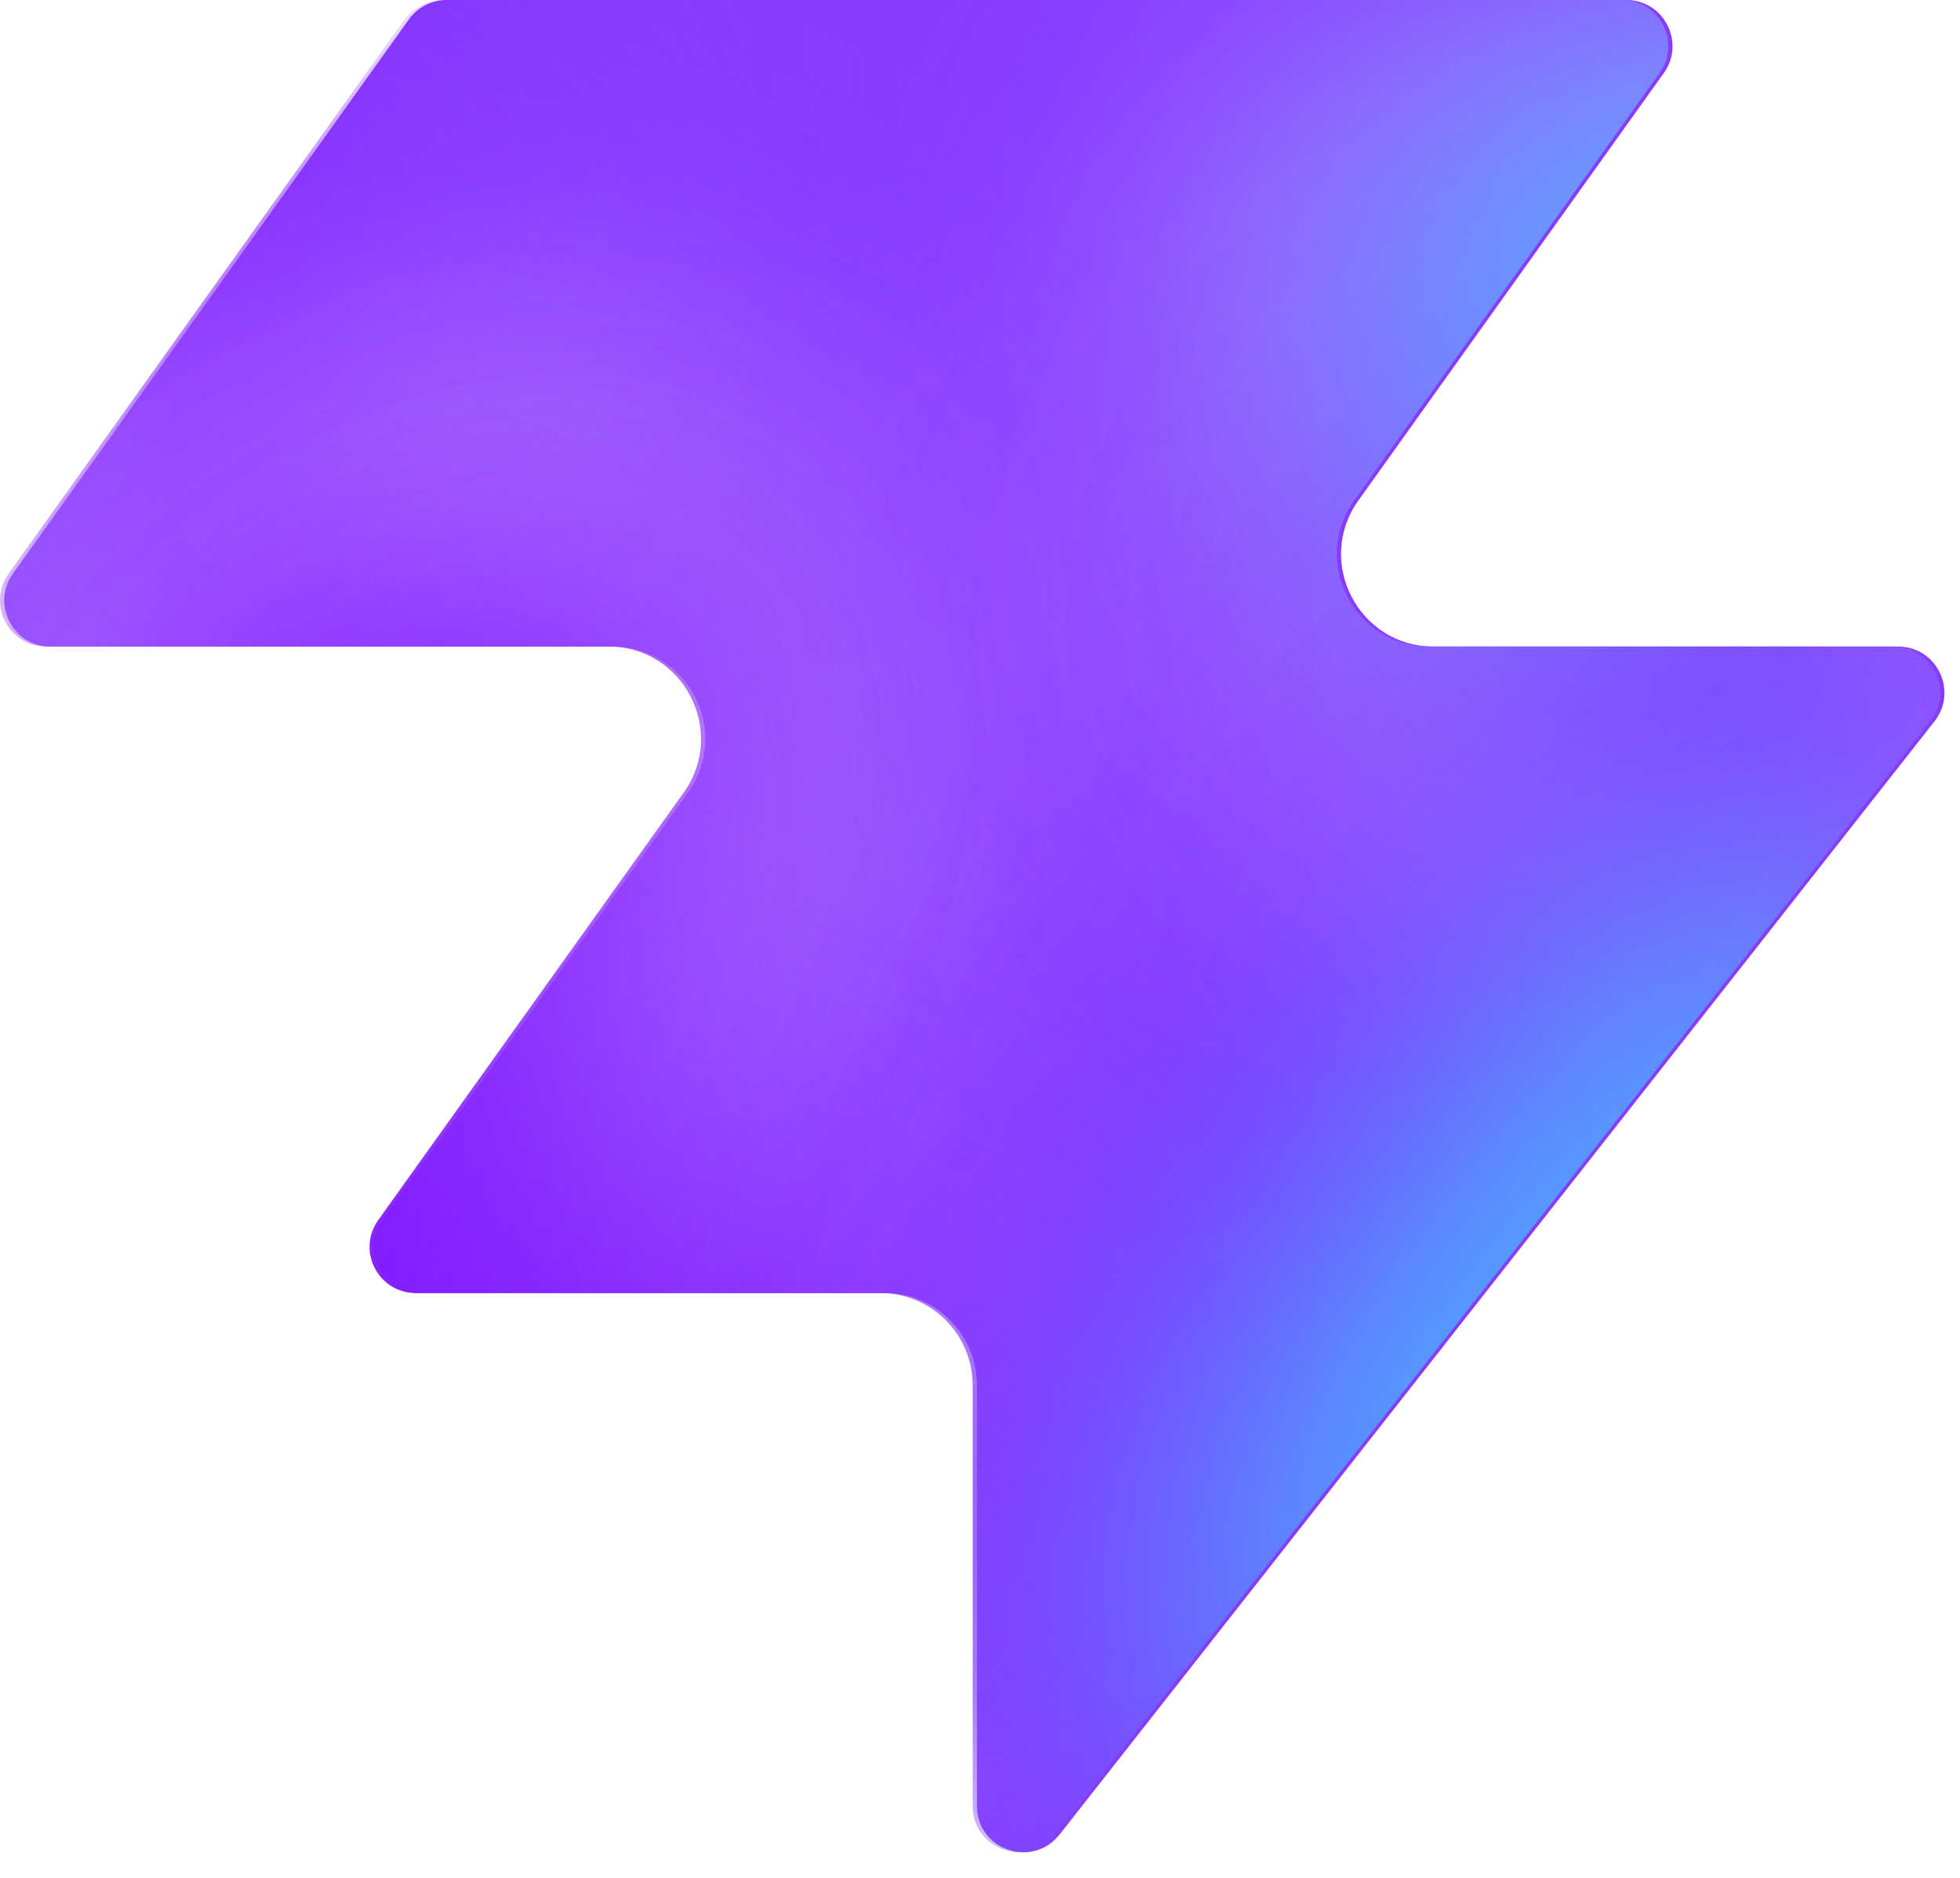
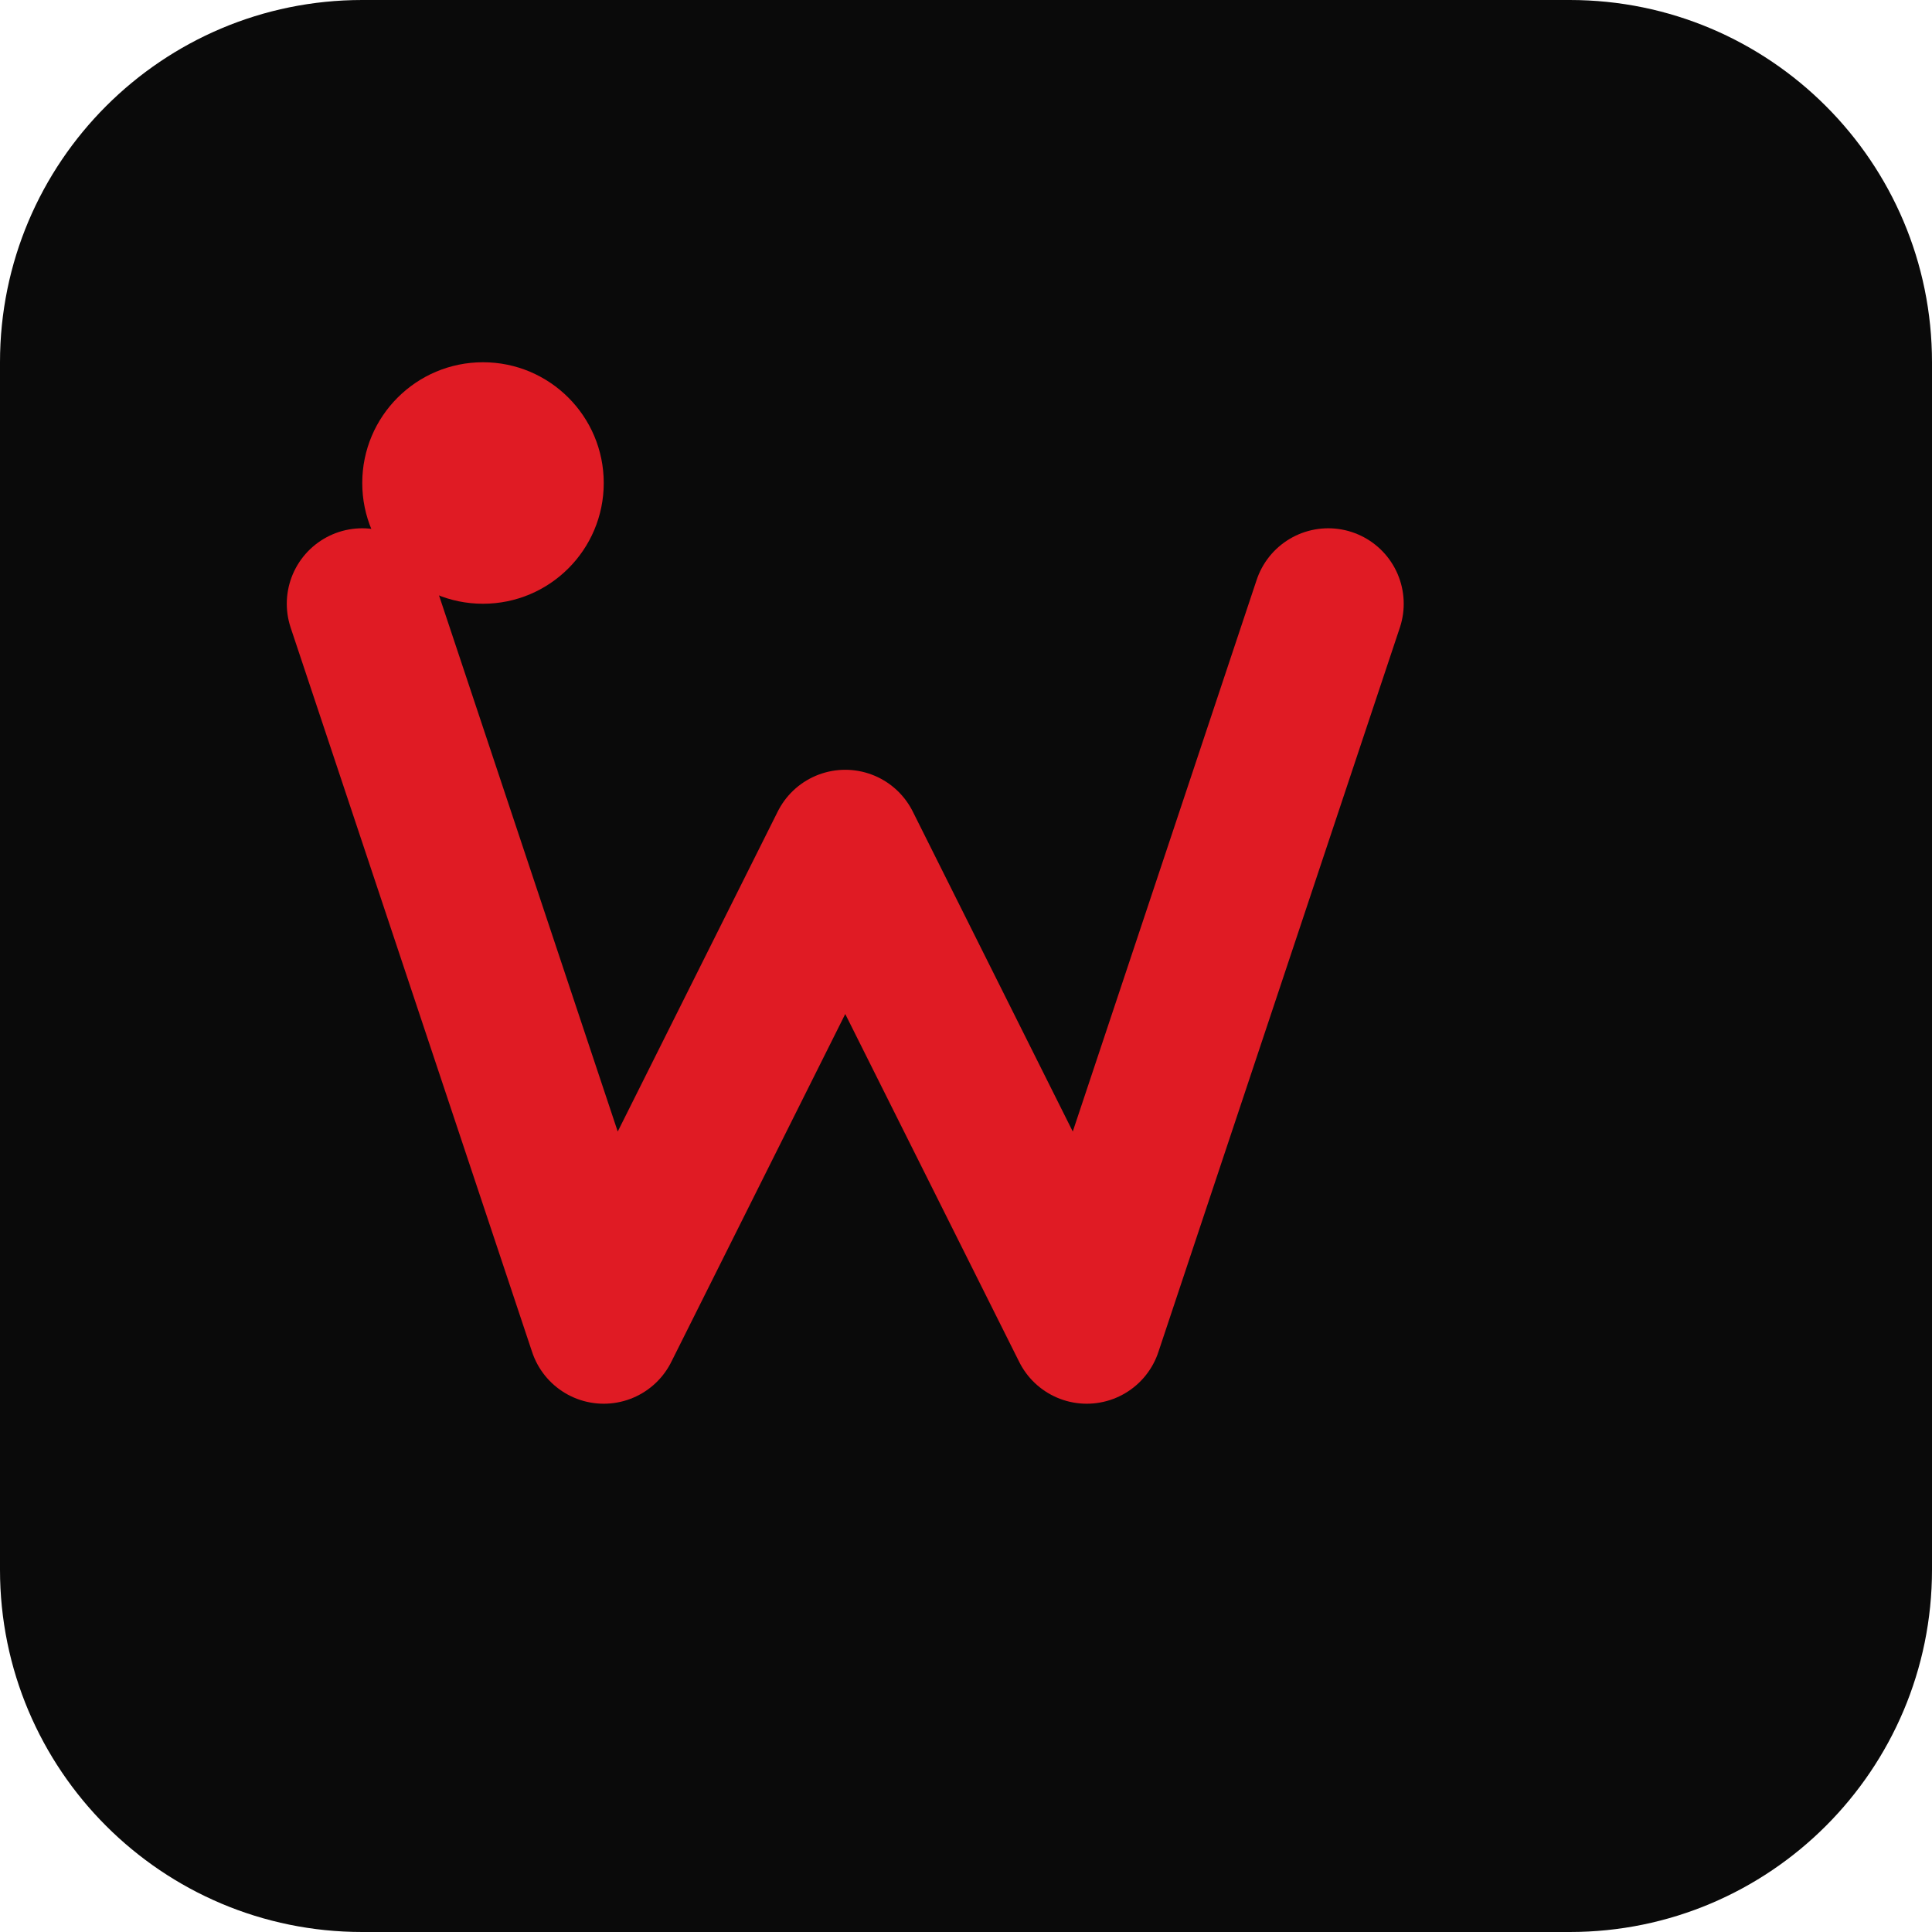
- <svg xmlns="http://www.w3.org/2000/svg" width="48" height="46" fill="none" viewBox="0 0 48 46">
-   <path fill="#863bff" d="M25.946 44.938c-.664.845-2.021.375-2.021-.698V33.937a2.26 2.26 0 0 0-2.262-2.262H10.287c-.92 0-1.456-1.04-.92-1.788l7.48-10.471c1.07-1.497 0-3.578-1.842-3.578H1.237c-.92 0-1.456-1.04-.92-1.788L10.013.474c.214-.297.556-.474.92-.474h28.894c.92 0 1.456 1.04.92 1.788l-7.48 10.471c-1.07 1.498 0 3.579 1.842 3.579h11.377c.943 0 1.473 1.088.89 1.83L25.947 44.94z" style="fill:#863bff;fill:color(display-p3 .525 .23 1);fill-opacity:1" />
-   <mask id="a" width="48" height="46" x="0" y="0" maskUnits="userSpaceOnUse" style="mask-type:alpha">
-     <path fill="#000" d="M25.842 44.938c-.664.844-2.021.375-2.021-.698V33.937a2.26 2.26 0 0 0-2.262-2.262H10.183c-.92 0-1.456-1.04-.92-1.788l7.48-10.471c1.07-1.498 0-3.579-1.842-3.579H1.133c-.92 0-1.456-1.04-.92-1.787L9.91.473c.214-.297.556-.474.92-.474h28.894c.92 0 1.456 1.04.92 1.788l-7.48 10.471c-1.07 1.498 0 3.578 1.842 3.578h11.377c.943 0 1.473 1.088.89 1.832L25.843 44.94z" style="fill:#000;fill-opacity:1" />
-   </mask>
-   <g mask="url(#a)">
-     <g filter="url(#b)">
-       <ellipse cx="5.508" cy="14.704" fill="#ede6ff" rx="5.508" ry="14.704" style="fill:#ede6ff;fill:color(display-p3 .927 .903 1);fill-opacity:1" transform="matrix(.00324 1 1 -.00324 -4.47 31.516)" />
-     </g>
-     <g filter="url(#c)">
-       <ellipse cx="10.399" cy="29.851" fill="#ede6ff" rx="10.399" ry="29.851" style="fill:#ede6ff;fill:color(display-p3 .927 .903 1);fill-opacity:1" transform="matrix(.00324 1 1 -.00324 -39.328 7.883)" />
-     </g>
-     <g filter="url(#d)">
-       <ellipse cx="5.508" cy="30.487" fill="#7e14ff" rx="5.508" ry="30.487" style="fill:#7e14ff;fill:color(display-p3 .492 .077 1);fill-opacity:1" transform="rotate(89.814 -25.913 -14.639)scale(1 -1)" />
-     </g>
-     <g filter="url(#e)">
-       <ellipse cx="5.508" cy="30.599" fill="#7e14ff" rx="5.508" ry="30.599" style="fill:#7e14ff;fill:color(display-p3 .492 .077 1);fill-opacity:1" transform="rotate(89.814 -32.644 -3.334)scale(1 -1)" />
-     </g>
-     <g filter="url(#f)">
-       <ellipse cx="5.508" cy="30.599" fill="#7e14ff" rx="5.508" ry="30.599" style="fill:#7e14ff;fill:color(display-p3 .492 .077 1);fill-opacity:1" transform="matrix(.00324 1 1 -.00324 -34.34 30.47)" />
-     </g>
-     <g filter="url(#g)">
-       <ellipse cx="14.072" cy="22.078" fill="#ede6ff" rx="14.072" ry="22.078" style="fill:#ede6ff;fill:color(display-p3 .927 .903 1);fill-opacity:1" transform="rotate(93.35 24.506 48.493)scale(-1 1)" />
-     </g>
-     <g filter="url(#h)">
-       <ellipse cx="3.47" cy="21.501" fill="#7e14ff" rx="3.47" ry="21.501" style="fill:#7e14ff;fill:color(display-p3 .492 .077 1);fill-opacity:1" transform="rotate(89.009 28.708 47.59)scale(-1 1)" />
-     </g>
-     <g filter="url(#i)">
-       <ellipse cx="3.47" cy="21.501" fill="#7e14ff" rx="3.47" ry="21.501" style="fill:#7e14ff;fill:color(display-p3 .492 .077 1);fill-opacity:1" transform="rotate(89.009 28.708 47.59)scale(-1 1)" />
-     </g>
-     <g filter="url(#j)">
-       <ellipse cx=".387" cy="8.972" fill="#7e14ff" rx="4.407" ry="29.108" style="fill:#7e14ff;fill:color(display-p3 .492 .077 1);fill-opacity:1" transform="rotate(39.51 .387 8.972)" />
-     </g>
-     <g filter="url(#k)">
-       <ellipse cx="47.523" cy="-6.092" fill="#7e14ff" rx="4.407" ry="29.108" style="fill:#7e14ff;fill:color(display-p3 .492 .077 1);fill-opacity:1" transform="rotate(37.892 47.523 -6.092)" />
-     </g>
-     <g filter="url(#l)">
-       <ellipse cx="41.412" cy="6.333" fill="#47bfff" rx="5.971" ry="9.665" style="fill:#47bfff;fill:color(display-p3 .28 .748 1);fill-opacity:1" transform="rotate(37.892 41.412 6.333)" />
-     </g>
-     <g filter="url(#m)">
-       <ellipse cx="-1.879" cy="38.332" fill="#7e14ff" rx="4.407" ry="29.108" style="fill:#7e14ff;fill:color(display-p3 .492 .077 1);fill-opacity:1" transform="rotate(37.892 -1.88 38.332)" />
-     </g>
-     <g filter="url(#n)">
-       <ellipse cx="-1.879" cy="38.332" fill="#7e14ff" rx="4.407" ry="29.108" style="fill:#7e14ff;fill:color(display-p3 .492 .077 1);fill-opacity:1" transform="rotate(37.892 -1.88 38.332)" />
-     </g>
-     <g filter="url(#o)">
-       <ellipse cx="35.651" cy="29.907" fill="#7e14ff" rx="4.407" ry="29.108" style="fill:#7e14ff;fill:color(display-p3 .492 .077 1);fill-opacity:1" transform="rotate(37.892 35.651 29.907)" />
-     </g>
-     <g filter="url(#p)">
-       <ellipse cx="38.418" cy="32.4" fill="#47bfff" rx="5.971" ry="15.297" style="fill:#47bfff;fill:color(display-p3 .28 .748 1);fill-opacity:1" transform="rotate(37.892 38.418 32.4)" />
-     </g>
-   </g>
-   <defs>
-     <filter id="b" width="60.045" height="41.654" x="-19.77" y="16.149" color-interpolation-filters="sRGB" filterUnits="userSpaceOnUse">
-       <feFlood flood-opacity="0" result="BackgroundImageFix" />
-       <feBlend in="SourceGraphic" in2="BackgroundImageFix" result="shape" />
-       <feGaussianBlur result="effect1_foregroundBlur_2002_17158" stdDeviation="7.659" />
-     </filter>
-     <filter id="c" width="90.34" height="51.437" x="-54.613" y="-7.533" color-interpolation-filters="sRGB" filterUnits="userSpaceOnUse">
-       <feFlood flood-opacity="0" result="BackgroundImageFix" />
-       <feBlend in="SourceGraphic" in2="BackgroundImageFix" result="shape" />
-       <feGaussianBlur result="effect1_foregroundBlur_2002_17158" stdDeviation="7.659" />
-     </filter>
-     <filter id="d" width="79.355" height="29.4" x="-49.64" y="2.03" color-interpolation-filters="sRGB" filterUnits="userSpaceOnUse">
-       <feFlood flood-opacity="0" result="BackgroundImageFix" />
-       <feBlend in="SourceGraphic" in2="BackgroundImageFix" result="shape" />
-       <feGaussianBlur result="effect1_foregroundBlur_2002_17158" stdDeviation="4.596" />
-     </filter>
-     <filter id="e" width="79.579" height="29.4" x="-45.045" y="20.029" color-interpolation-filters="sRGB" filterUnits="userSpaceOnUse">
-       <feFlood flood-opacity="0" result="BackgroundImageFix" />
-       <feBlend in="SourceGraphic" in2="BackgroundImageFix" result="shape" />
-       <feGaussianBlur result="effect1_foregroundBlur_2002_17158" stdDeviation="4.596" />
-     </filter>
-     <filter id="f" width="79.579" height="29.4" x="-43.513" y="21.178" color-interpolation-filters="sRGB" filterUnits="userSpaceOnUse">
-       <feFlood flood-opacity="0" result="BackgroundImageFix" />
-       <feBlend in="SourceGraphic" in2="BackgroundImageFix" result="shape" />
-       <feGaussianBlur result="effect1_foregroundBlur_2002_17158" stdDeviation="4.596" />
-     </filter>
-     <filter id="g" width="74.749" height="58.852" x="15.756" y="-17.901" color-interpolation-filters="sRGB" filterUnits="userSpaceOnUse">
-       <feFlood flood-opacity="0" result="BackgroundImageFix" />
-       <feBlend in="SourceGraphic" in2="BackgroundImageFix" result="shape" />
-       <feGaussianBlur result="effect1_foregroundBlur_2002_17158" stdDeviation="7.659" />
-     </filter>
-     <filter id="h" width="61.377" height="25.362" x="23.548" y="2.284" color-interpolation-filters="sRGB" filterUnits="userSpaceOnUse">
-       <feFlood flood-opacity="0" result="BackgroundImageFix" />
-       <feBlend in="SourceGraphic" in2="BackgroundImageFix" result="shape" />
-       <feGaussianBlur result="effect1_foregroundBlur_2002_17158" stdDeviation="4.596" />
-     </filter>
-     <filter id="i" width="61.377" height="25.362" x="23.548" y="2.284" color-interpolation-filters="sRGB" filterUnits="userSpaceOnUse">
-       <feFlood flood-opacity="0" result="BackgroundImageFix" />
-       <feBlend in="SourceGraphic" in2="BackgroundImageFix" result="shape" />
-       <feGaussianBlur result="effect1_foregroundBlur_2002_17158" stdDeviation="4.596" />
-     </filter>
-     <filter id="j" width="56.045" height="63.649" x="-27.636" y="-22.853" color-interpolation-filters="sRGB" filterUnits="userSpaceOnUse">
-       <feFlood flood-opacity="0" result="BackgroundImageFix" />
-       <feBlend in="SourceGraphic" in2="BackgroundImageFix" result="shape" />
-       <feGaussianBlur result="effect1_foregroundBlur_2002_17158" stdDeviation="4.596" />
-     </filter>
-     <filter id="k" width="54.814" height="64.646" x="20.116" y="-38.415" color-interpolation-filters="sRGB" filterUnits="userSpaceOnUse">
-       <feFlood flood-opacity="0" result="BackgroundImageFix" />
-       <feBlend in="SourceGraphic" in2="BackgroundImageFix" result="shape" />
-       <feGaussianBlur result="effect1_foregroundBlur_2002_17158" stdDeviation="4.596" />
-     </filter>
-     <filter id="l" width="33.541" height="35.313" x="24.641" y="-11.323" color-interpolation-filters="sRGB" filterUnits="userSpaceOnUse">
-       <feFlood flood-opacity="0" result="BackgroundImageFix" />
-       <feBlend in="SourceGraphic" in2="BackgroundImageFix" result="shape" />
-       <feGaussianBlur result="effect1_foregroundBlur_2002_17158" stdDeviation="4.596" />
-     </filter>
-     <filter id="m" width="54.814" height="64.646" x="-29.286" y="6.009" color-interpolation-filters="sRGB" filterUnits="userSpaceOnUse">
-       <feFlood flood-opacity="0" result="BackgroundImageFix" />
-       <feBlend in="SourceGraphic" in2="BackgroundImageFix" result="shape" />
-       <feGaussianBlur result="effect1_foregroundBlur_2002_17158" stdDeviation="4.596" />
-     </filter>
-     <filter id="n" width="54.814" height="64.646" x="-29.286" y="6.009" color-interpolation-filters="sRGB" filterUnits="userSpaceOnUse">
-       <feFlood flood-opacity="0" result="BackgroundImageFix" />
-       <feBlend in="SourceGraphic" in2="BackgroundImageFix" result="shape" />
-       <feGaussianBlur result="effect1_foregroundBlur_2002_17158" stdDeviation="4.596" />
-     </filter>
-     <filter id="o" width="54.814" height="64.646" x="8.244" y="-2.416" color-interpolation-filters="sRGB" filterUnits="userSpaceOnUse">
-       <feFlood flood-opacity="0" result="BackgroundImageFix" />
-       <feBlend in="SourceGraphic" in2="BackgroundImageFix" result="shape" />
-       <feGaussianBlur result="effect1_foregroundBlur_2002_17158" stdDeviation="4.596" />
-     </filter>
-     <filter id="p" width="39.409" height="43.623" x="18.713" y="10.588" color-interpolation-filters="sRGB" filterUnits="userSpaceOnUse">
-       <feFlood flood-opacity="0" result="BackgroundImageFix" />
-       <feBlend in="SourceGraphic" in2="BackgroundImageFix" result="shape" />
-       <feGaussianBlur result="effect1_foregroundBlur_2002_17158" stdDeviation="4.596" />
-     </filter>
-   </defs>
+ <svg xmlns="http://www.w3.org/2000/svg" width="32" height="32" viewBox="0 0 32 32">
+   <rect width="32" height="32" rx="6" fill="#0a0a0a" />
+   <path d="M6 10l4 12 4-8 4 8 4-12" stroke="#E01B24" stroke-width="2.5" stroke-linecap="round" stroke-linejoin="round" fill="none" />
+   <circle cx="8" cy="8" r="2" fill="#E01B24" />
</svg>
